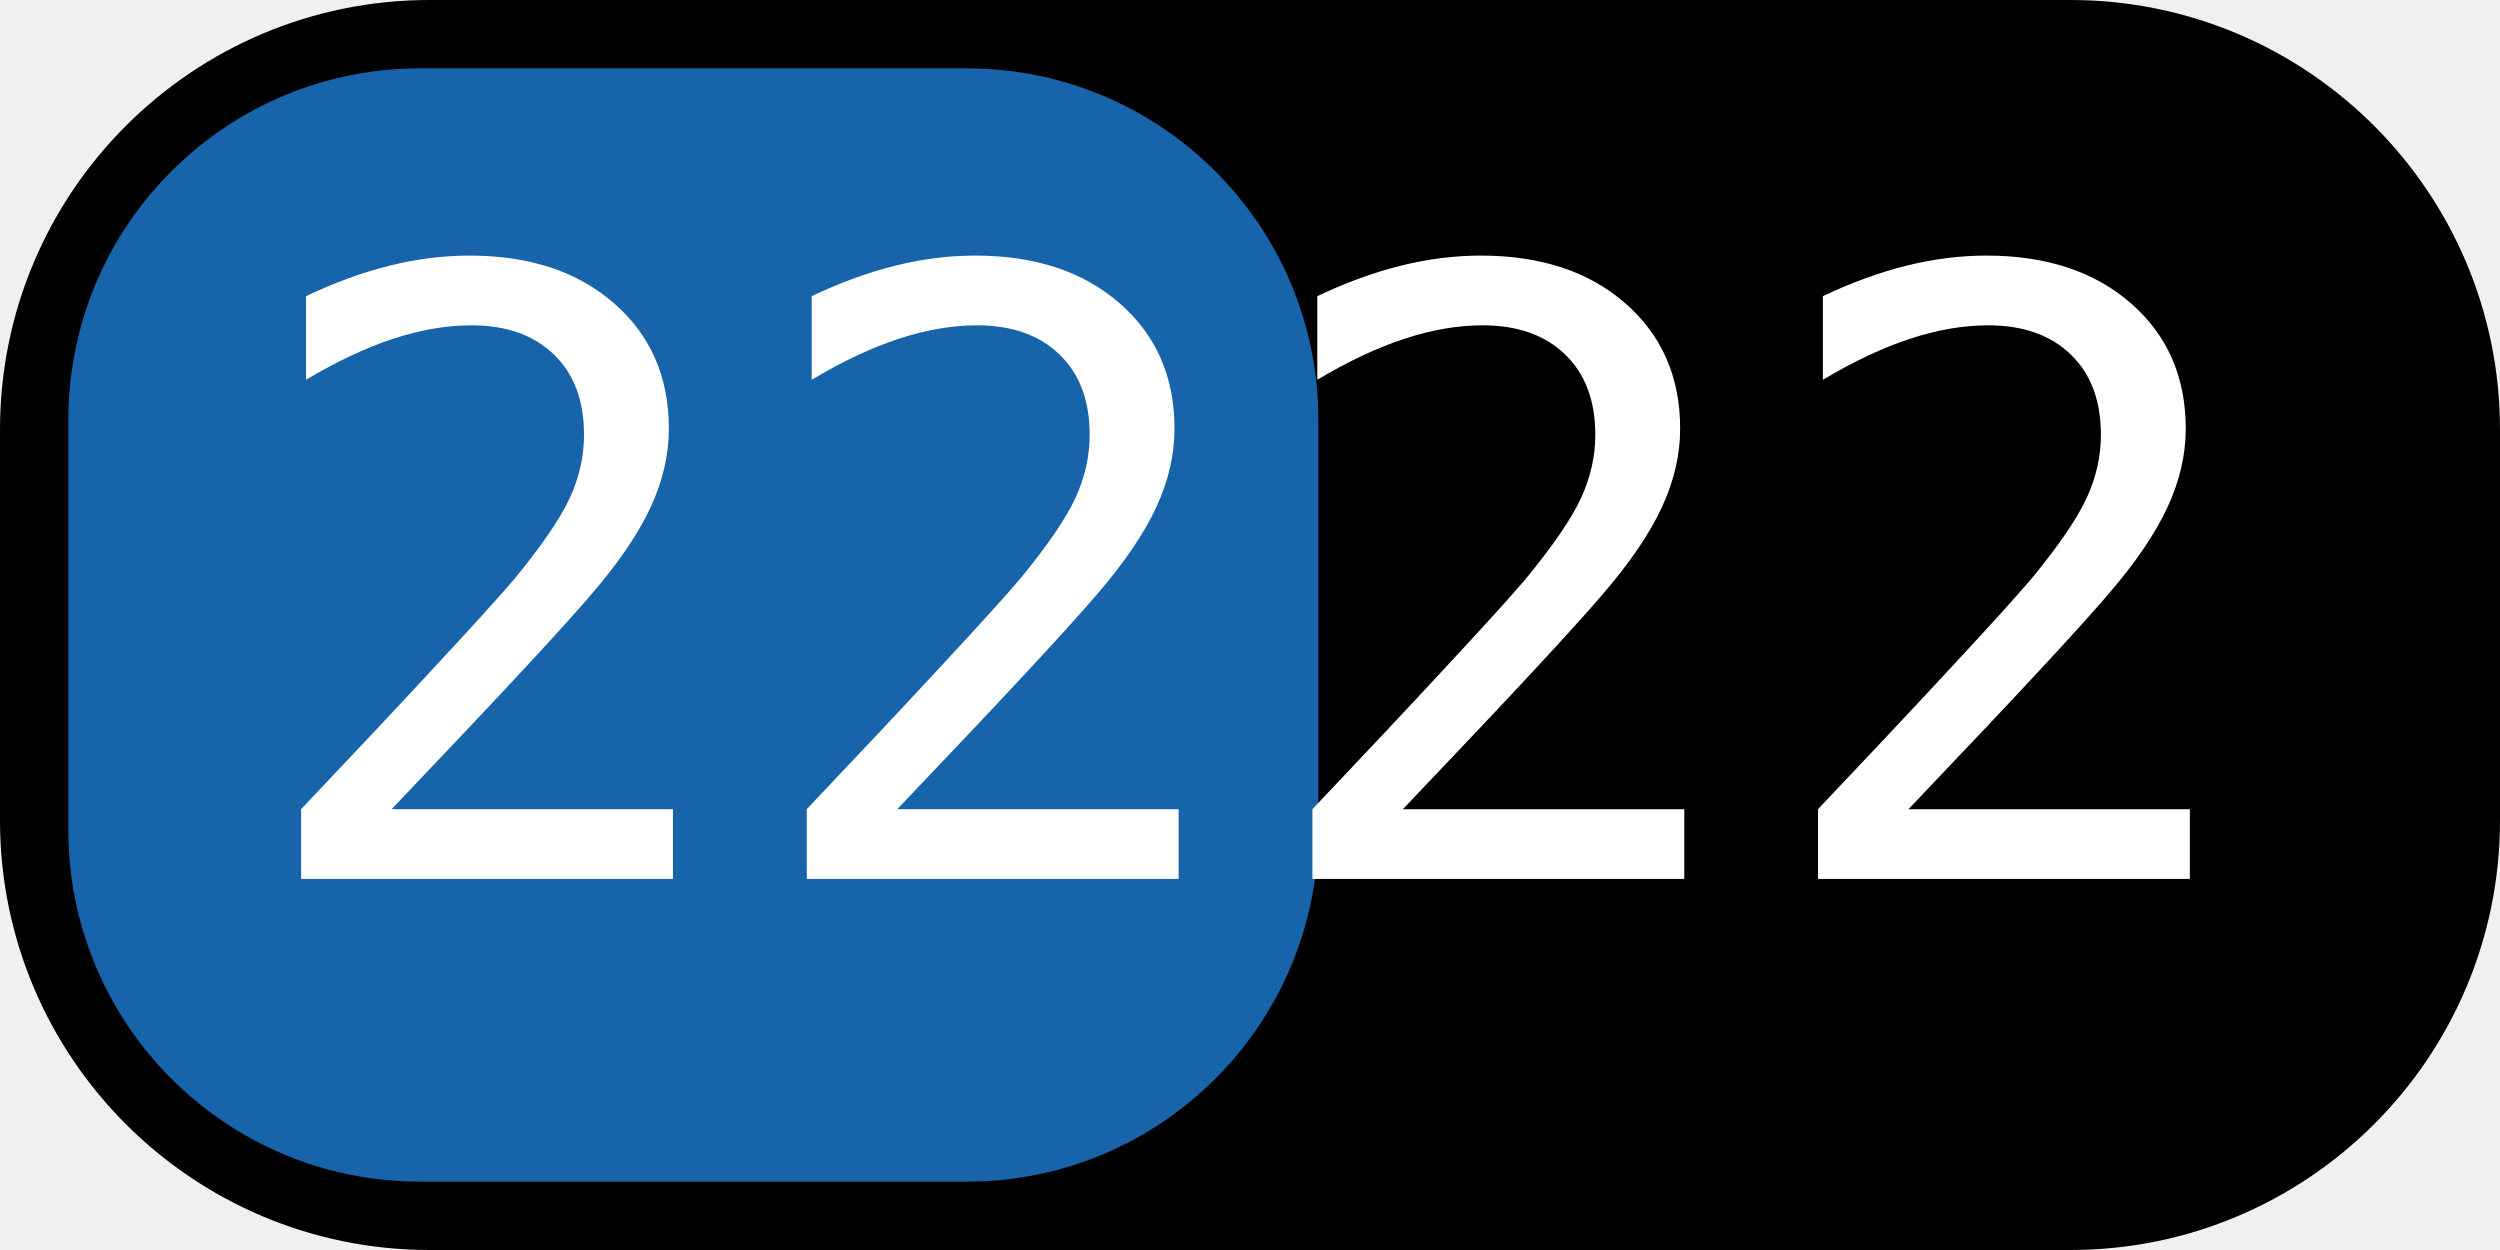
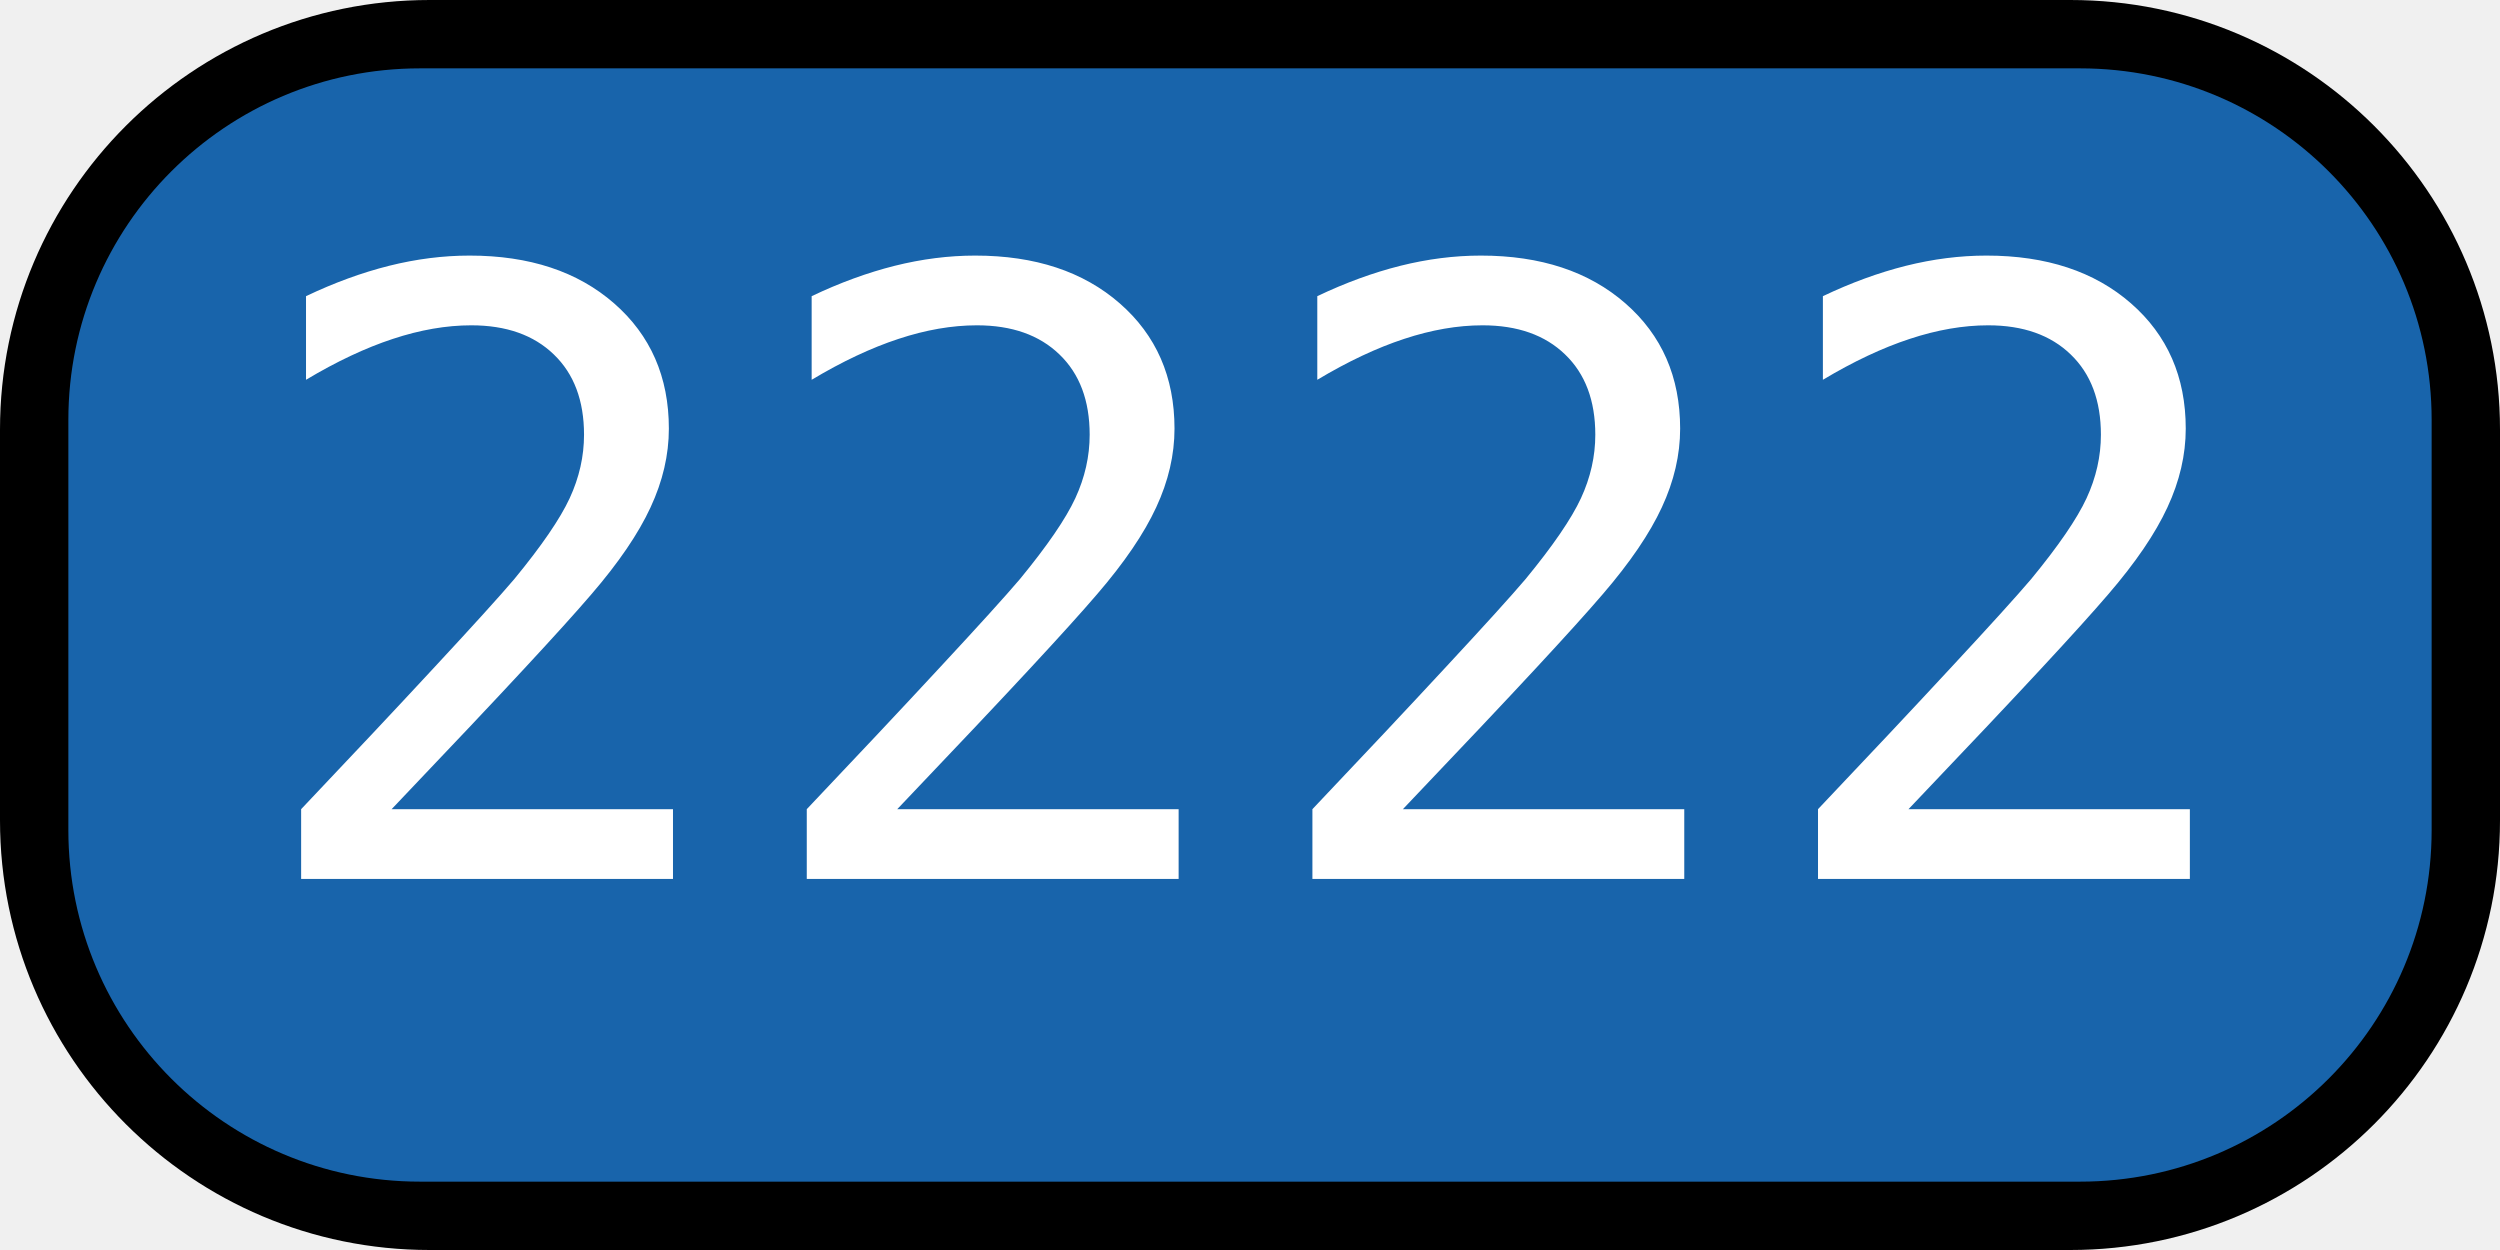
<svg xmlns="http://www.w3.org/2000/svg" width="256" height="128" viewBox="0 0 256 128" fill="none">
  <rect x="0" width="256" height="128" rx="44" fill="#000000" />
-   <rect x="7" y="7" width="128" height="114" rx="36" fill="#1864AB" />
+   <rect x="7" y="7" width="242" height="114" rx="36" fill="#1864AB" />
  <text x="128" y="90" fill="#fff" font-family="monospace" font-size="86px" text-anchor="middle">2222</text>
</svg>
